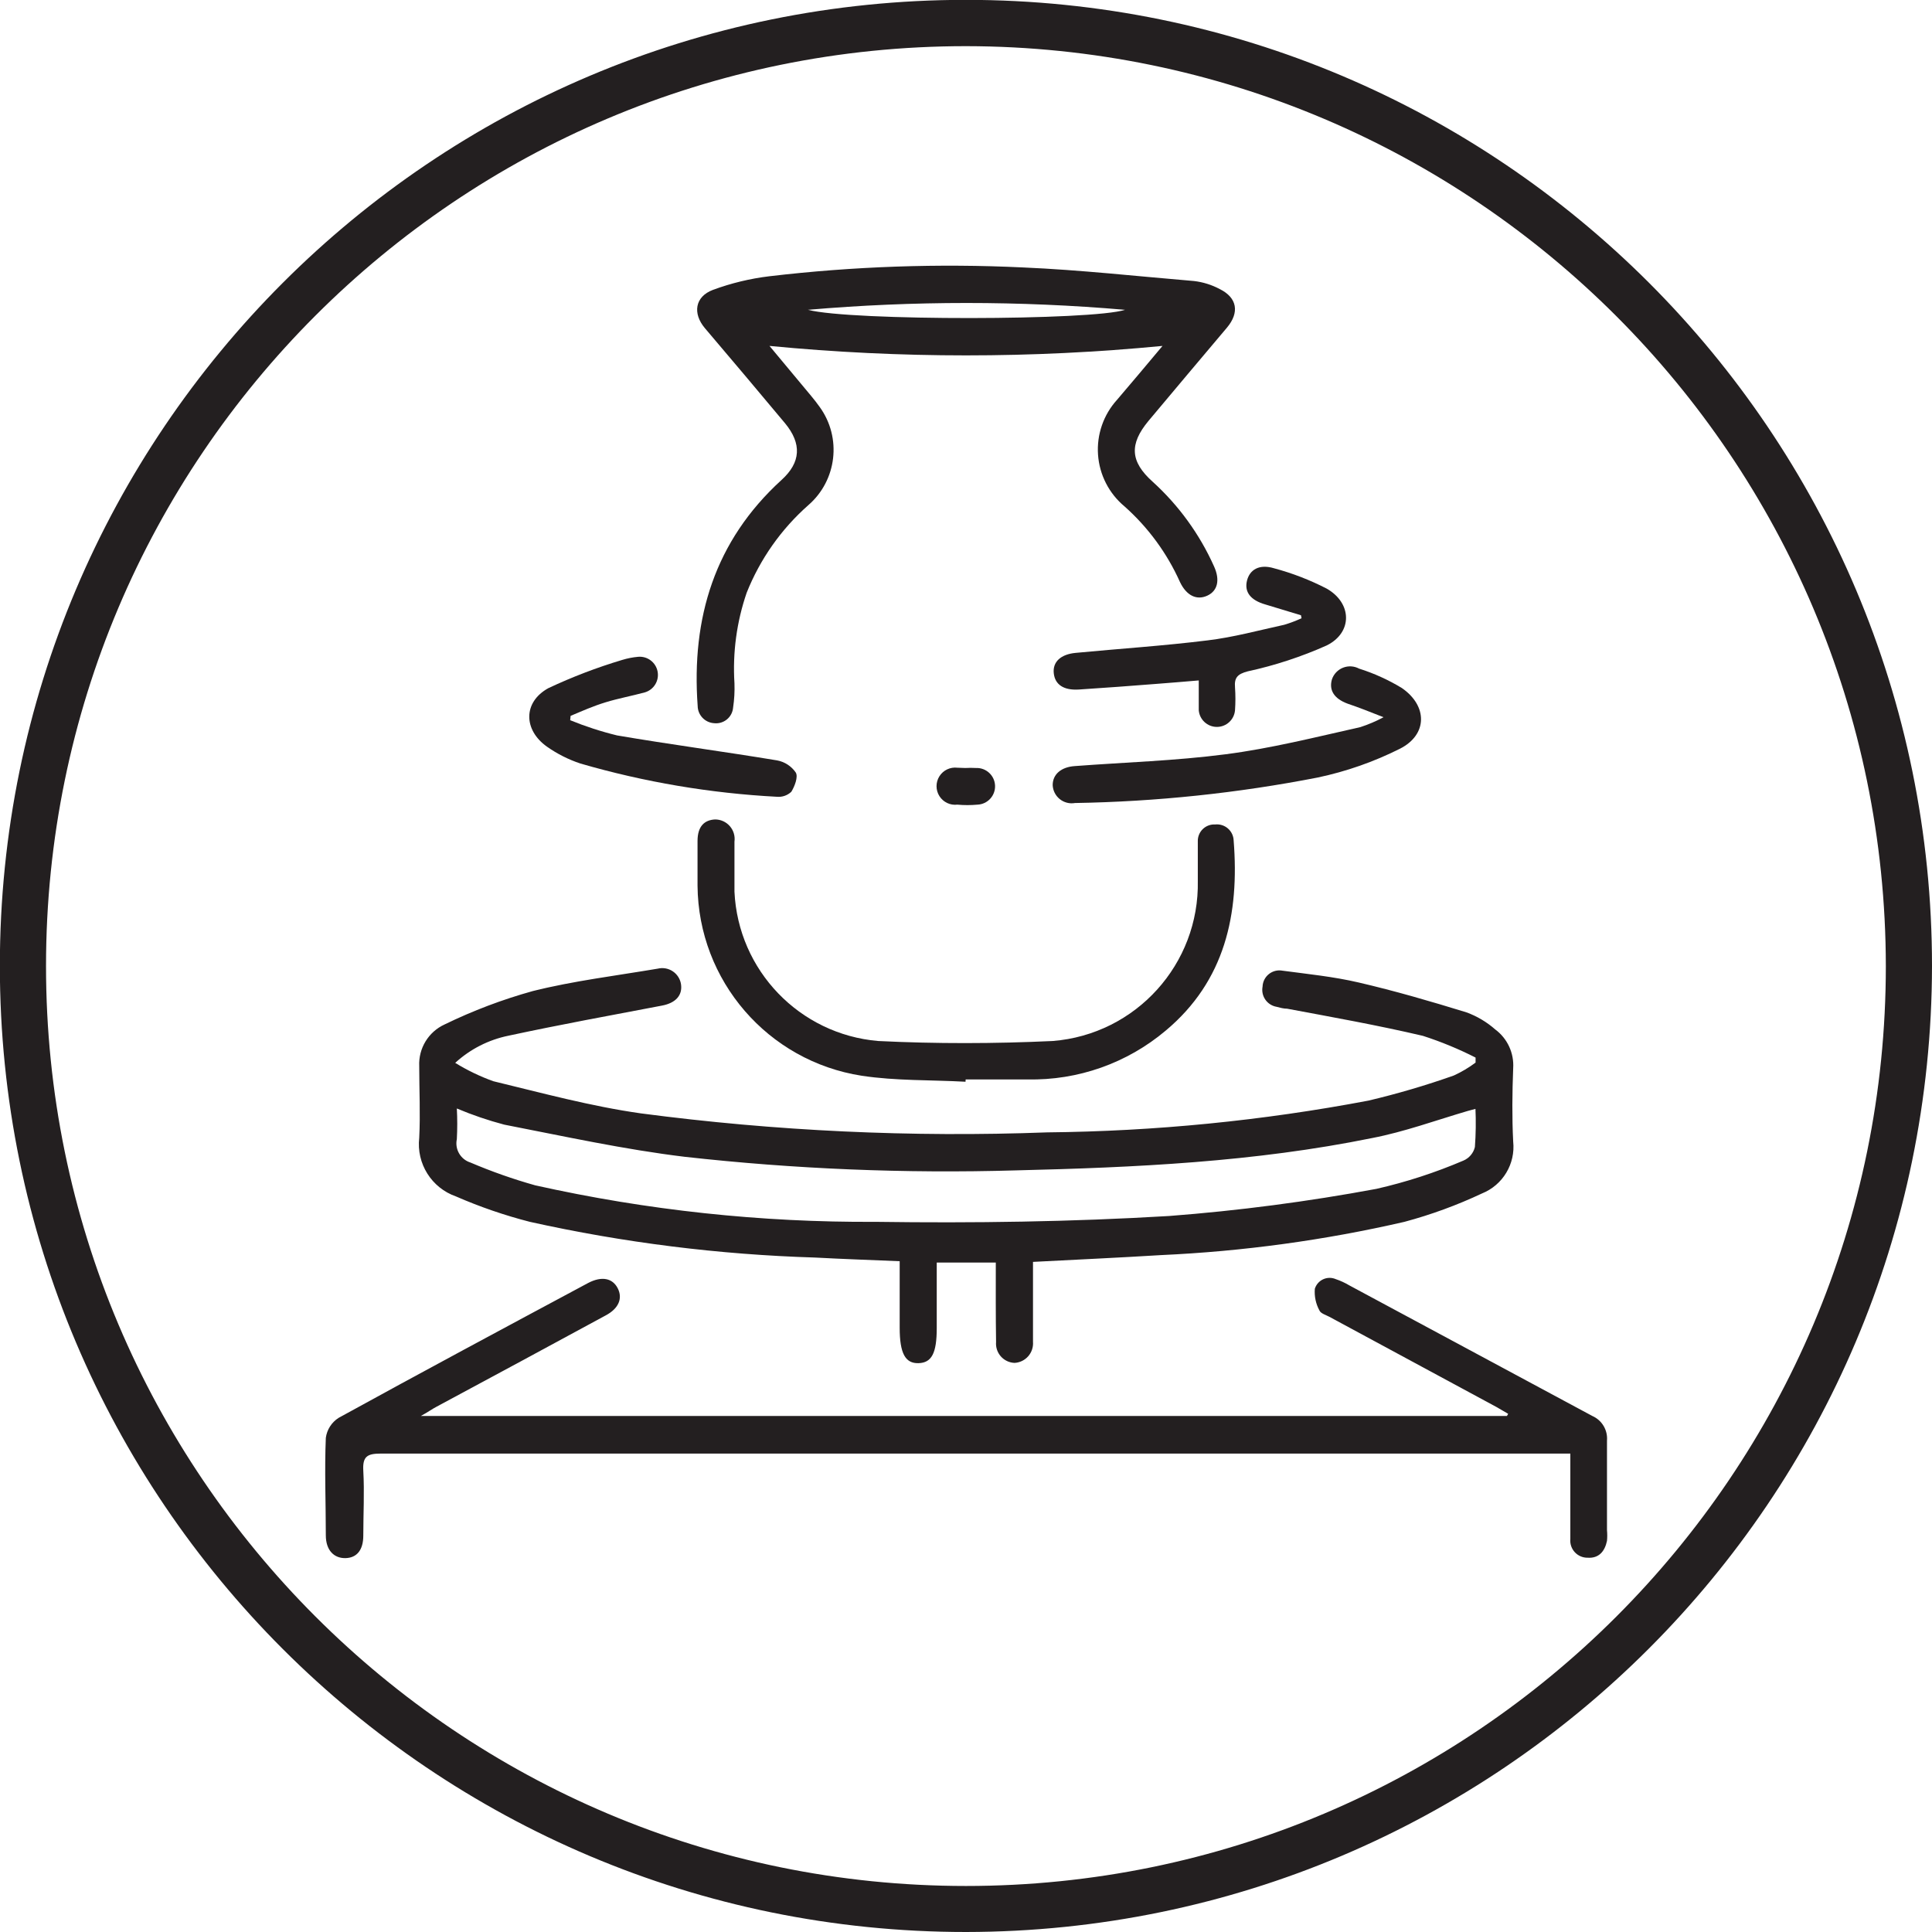
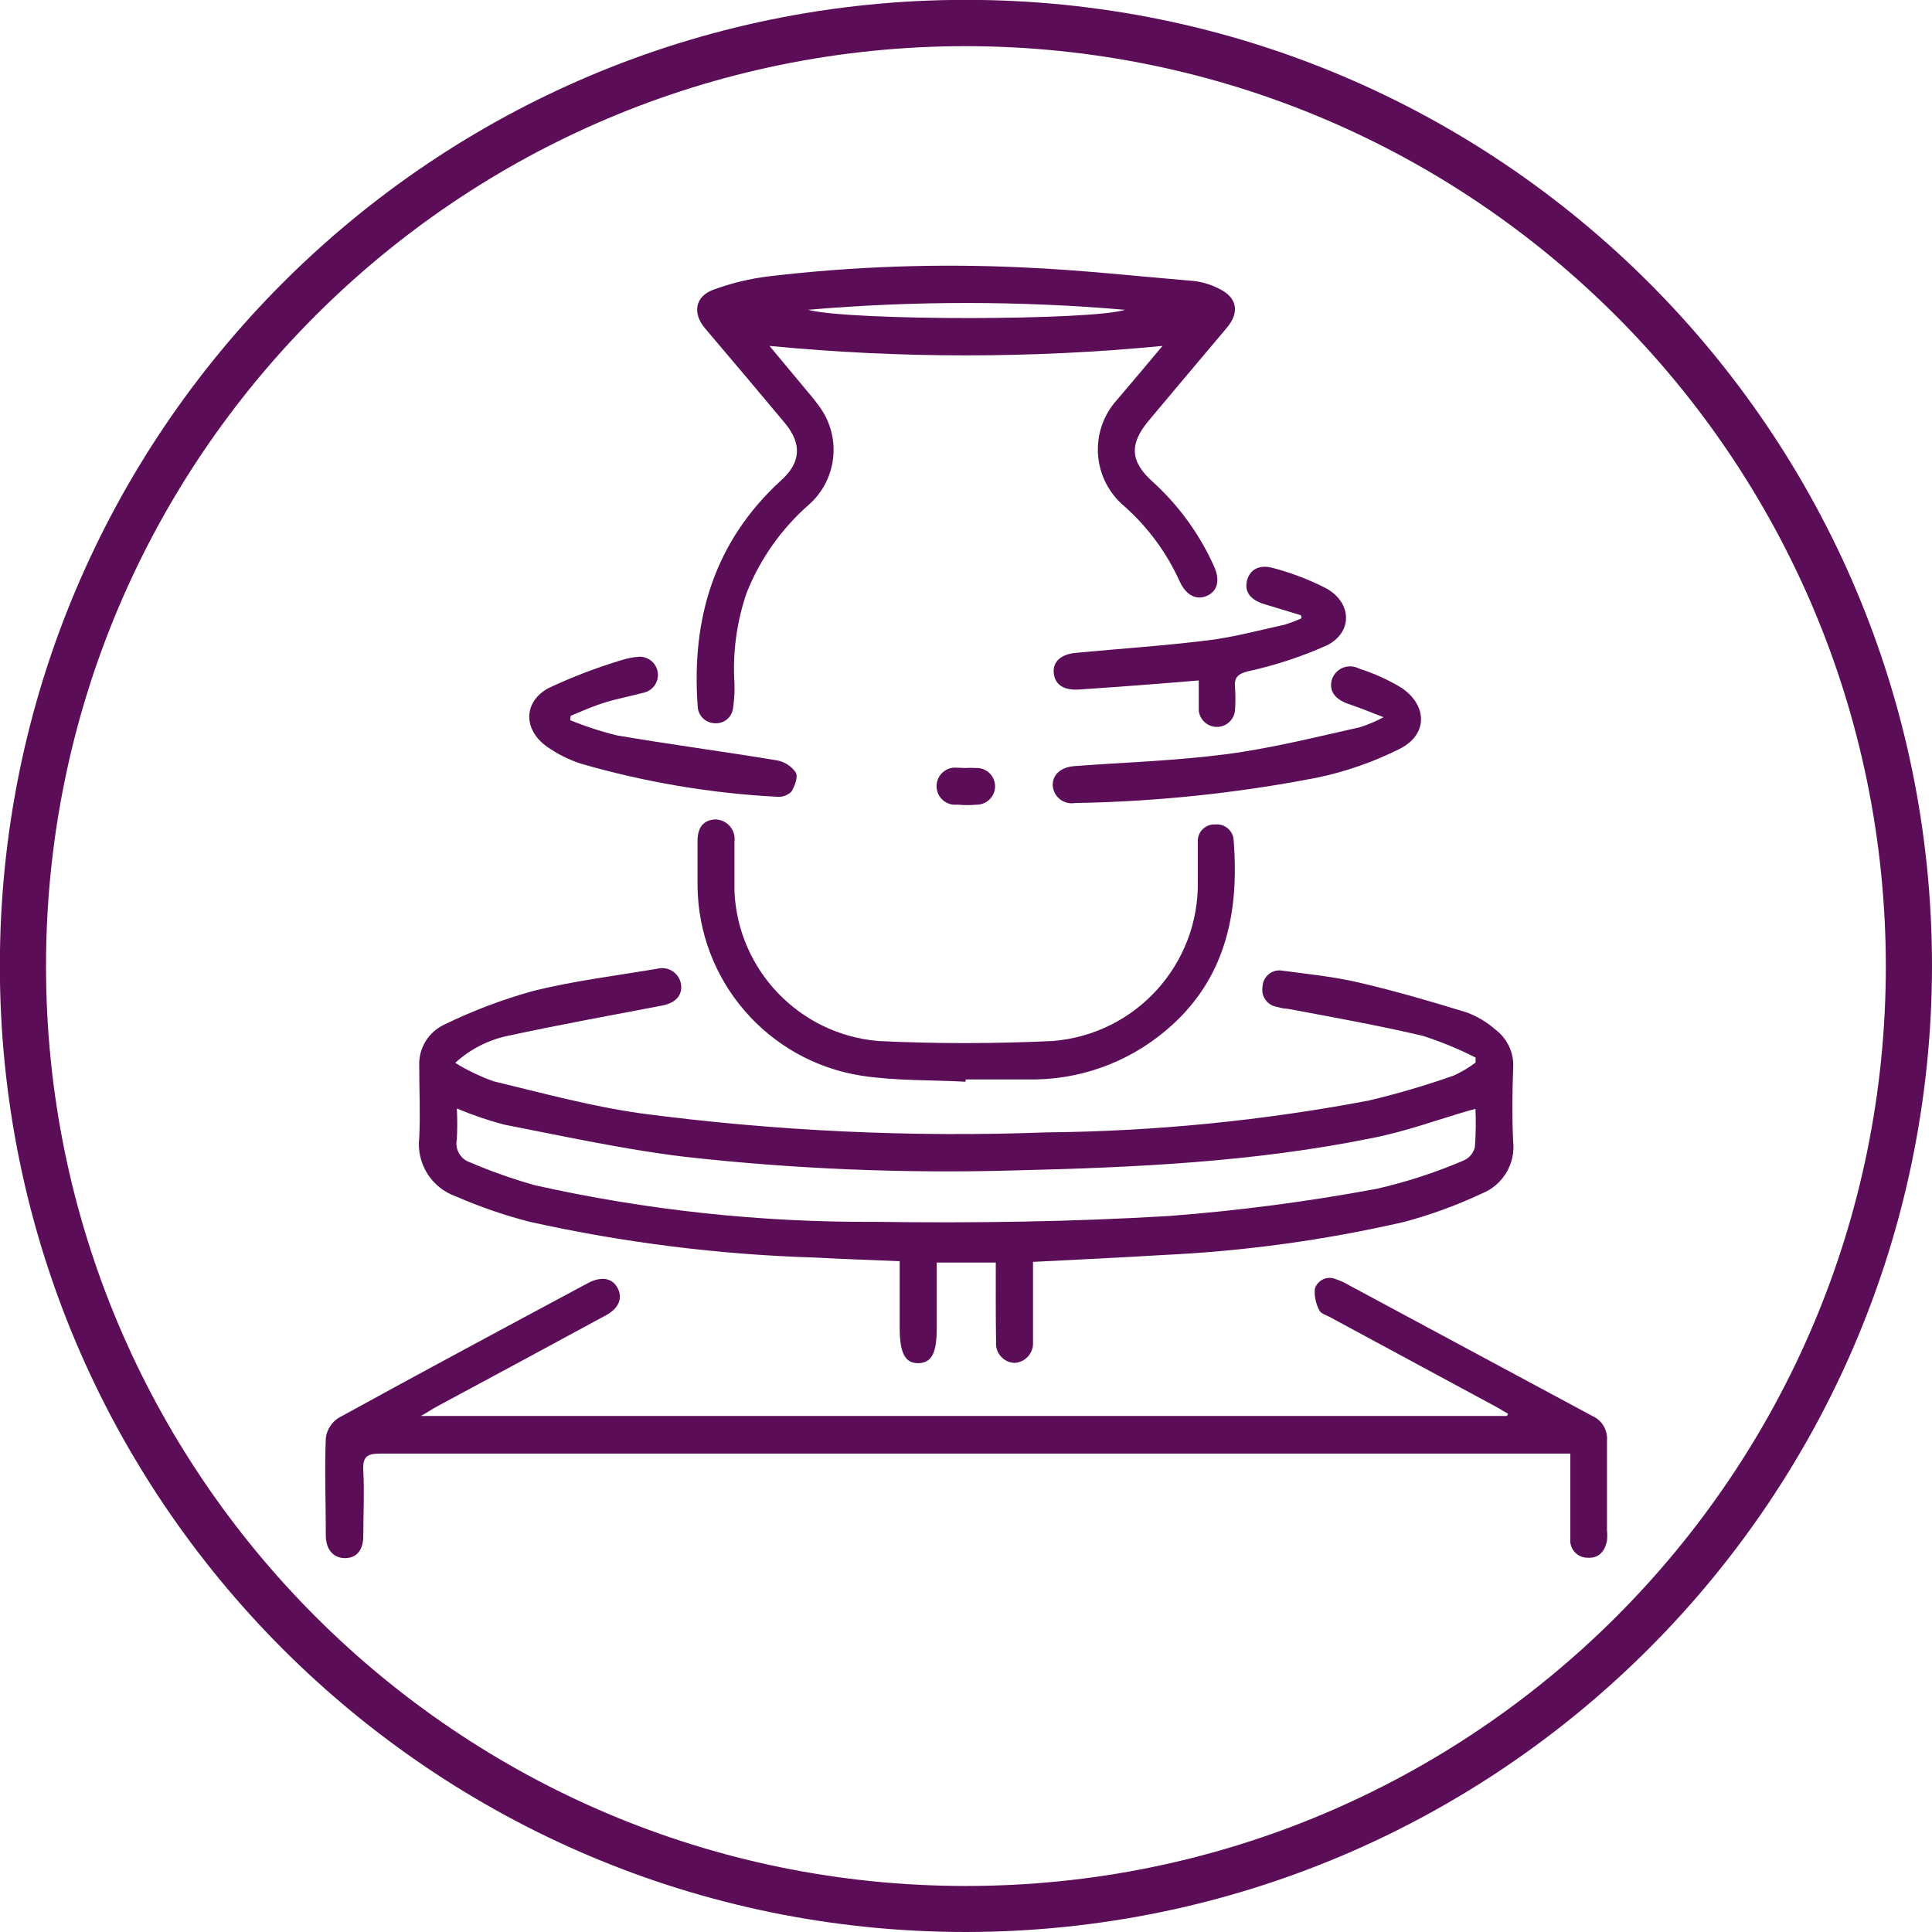
<svg xmlns="http://www.w3.org/2000/svg" viewBox="0 0 142.31 142.31">
  <defs>
-     <style>.cls-1{fill:#231f20;}</style>
+     <style>.cls-1{fill:#5c0d57;}</style>
  </defs>
  <g id="Calque_2" data-name="Calque 2">
    <g id="Calque_1-2" data-name="Calque 1">
      <path class="cls-1" d="M71.16,142.31a71.16,71.16,0,1,1,71.15-71.15A71.24,71.24,0,0,1,71.16,142.31Zm0-138.91a67.76,67.76,0,1,0,67.75,67.76A67.84,67.84,0,0,0,71.16,3.4Z" />
      <path class="cls-1" d="M73.35,93H69v4.83c0,1.84-.37,2.55-1.34,2.58s-1.39-.71-1.39-2.61V92.9c-2.16-.09-4.2-.16-6.24-.27a112.64,112.64,0,0,1-21-2.63,36,36,0,0,1-5.44-1.87,4.08,4.08,0,0,1-2.71-4.32c.09-1.75,0-3.52,0-5.28a3.21,3.21,0,0,1,1.87-3.07A38.18,38.18,0,0,1,39.25,73c3-.75,6.13-1.13,9.2-1.65a1.4,1.4,0,0,1,1.71,1.13c.13.83-.39,1.4-1.39,1.59-3.78.72-7.56,1.41-11.32,2.22a8.24,8.24,0,0,0-3.92,2,15.09,15.09,0,0,0,2.8,1.35c3.6.87,7.2,1.85,10.87,2.37a178.26,178.26,0,0,0,29.94,1.4,134.18,134.18,0,0,0,23.66-2.34,60.36,60.36,0,0,0,6.29-1.85,8.75,8.75,0,0,0,1.6-.95l0-.37a26.44,26.44,0,0,0-3.88-1.6c-3.32-.78-6.69-1.38-10-2-.25,0-.52-.07-.78-.14A1.27,1.27,0,0,1,93,72.67a1.24,1.24,0,0,1,1.47-1.17c1.88.25,3.77.44,5.61.87,2.67.62,5.31,1.39,7.94,2.2a6.66,6.66,0,0,1,2.12,1.26,3.29,3.29,0,0,1,1.32,2.86c-.07,1.8-.09,3.6,0,5.39a3.7,3.7,0,0,1-2.3,3.83A34.29,34.29,0,0,1,103.45,90a100.2,100.2,0,0,1-17.93,2.45c-3.08.19-6.17.33-9.43.5v1.5c0,1.47,0,2.93,0,4.39a1.44,1.44,0,0,1-1.36,1.55,1.42,1.42,0,0,1-1.36-1.54C73.34,96.91,73.35,95,73.35,93Zm35.33-11.32-.56.15c-2.35.69-4.67,1.54-7.06,2C92.41,85.59,83.62,86,74.81,86.21a174,174,0,0,1-24.37-1c-4.46-.54-8.88-1.51-13.3-2.37a26.24,26.24,0,0,1-3.49-1.19,21,21,0,0,1,0,2.26,1.48,1.48,0,0,0,1,1.72,39.15,39.15,0,0,0,4.77,1.68A112.1,112.1,0,0,0,64.51,90c7.2.1,14.41,0,21.6-.43a143.19,143.19,0,0,0,15.28-2,37.33,37.33,0,0,0,6.4-2.08,1.45,1.45,0,0,0,.85-1A23.76,23.76,0,0,0,108.68,81.64Z" />
      <path class="cls-1" d="M31,104.3h80l.09-.16-.86-.5L97.93,97c-.26-.14-.65-.25-.74-.47a2.85,2.85,0,0,1-.34-1.6,1.14,1.14,0,0,1,1.54-.71,5.23,5.23,0,0,1,1,.46l17.9,9.62a1.82,1.82,0,0,1,1.08,1.82c0,2.2,0,4.39,0,6.59a4.15,4.15,0,0,1,0,.79c-.16.76-.59,1.3-1.43,1.24a1.26,1.26,0,0,1-1.27-1.38c0-1.69,0-3.39,0-5.08v-1.21h-1.38q-43.12,0-86.24,0c-1,0-1.35.21-1.29,1.26.09,1.59,0,3.19,0,4.78,0,1.07-.48,1.64-1.31,1.66S24,114.21,24,113.09c0-2.4-.1-4.79,0-7.18a2.08,2.08,0,0,1,.94-1.47c6.11-3.36,12.25-6.65,18.39-9.94,1-.52,1.79-.35,2.17.39s.08,1.49-.88,2q-6.23,3.38-12.45,6.72C31.84,103.78,31.55,104,31,104.3Z" />
      <path class="cls-1" d="M85.63,25.48a150.55,150.55,0,0,1-28.95,0l2.39,2.87c.44.54.91,1.06,1.31,1.63a5.39,5.39,0,0,1-.84,7.23A17,17,0,0,0,55,43.66a17.19,17.19,0,0,0-.9,6.67A9.68,9.68,0,0,1,54,52.12a1.26,1.26,0,0,1-1.4,1.15A1.29,1.29,0,0,1,51.39,52c-.47-6.48,1.25-12.15,6.17-16.64,1.44-1.3,1.51-2.68.26-4.19q-2.94-3.52-5.9-7c-.91-1.08-.74-2.32.6-2.82a18.35,18.35,0,0,1,4.14-1,113.45,113.45,0,0,1,18.7-.65c4.21.18,8.4.65,12.59,1a5.34,5.34,0,0,1,1.89.59c1.3.64,1.47,1.73.54,2.84Q87.49,27.55,84.6,31c-1.43,1.72-1.35,3,.3,4.48a18.79,18.79,0,0,1,4.53,6.25c.45,1,.26,1.8-.51,2.15s-1.52,0-2-1a16.46,16.46,0,0,0-4.09-5.58,5.45,5.45,0,0,1-.55-7.85C83.36,28.18,84.43,26.92,85.63,25.48ZM59.51,22.82c3.16.83,21,.79,23.36,0A136,136,0,0,0,59.51,22.82Z" />
      <path class="cls-1" d="M71.12,79.68c-2.54-.14-5.13-.06-7.64-.44a14.29,14.29,0,0,1-12.1-14c0-1.1,0-2.19,0-3.29s.52-1.55,1.29-1.59A1.44,1.44,0,0,1,54.1,62c0,1.23,0,2.46,0,3.68a11.58,11.58,0,0,0,10.59,11c4.27.21,8.57.2,12.85,0A11.61,11.61,0,0,0,88.23,64.87c0-1,0-1.93,0-2.89a1.21,1.21,0,0,1,1.28-1.25,1.23,1.23,0,0,1,1.36,1.18c.43,5.42-.63,10.34-5,14a15.28,15.28,0,0,1-10.2,3.6H71.13Z" />
      <path class="cls-1" d="M101.91,52.83c-1.06-.42-1.85-.73-2.65-1-1-.37-1.38-1-1.15-1.79a1.41,1.41,0,0,1,2-.79,14.48,14.48,0,0,1,3.15,1.43c1.9,1.31,1.91,3.43-.14,4.47a25,25,0,0,1-6.05,2.12,102.36,102.36,0,0,1-17.89,1.88,1.4,1.4,0,0,1-1.64-1.32c0-.79.62-1.33,1.62-1.4,3.71-.28,7.43-.39,11.11-.87,3.34-.43,6.63-1.26,9.93-2A10.28,10.28,0,0,0,101.91,52.83Z" />
      <path class="cls-1" d="M95.83,45.32l-2.64-.8c-1.07-.31-1.54-.91-1.34-1.74s.92-1.25,2-.92a19.37,19.37,0,0,1,3.88,1.5c1.87,1.07,1.91,3.23,0,4.18a29.61,29.61,0,0,1-5.82,1.91c-.76.2-1,.47-.94,1.18a11.92,11.92,0,0,1,0,1.69,1.34,1.34,0,0,1-2.67,0c0-.69,0-1.38,0-2.2-1.11.09-2.08.18-3.06.25q-2.88.23-5.77.42c-1.12.07-1.76-.36-1.85-1.2s.52-1.4,1.62-1.5c3.24-.31,6.49-.52,9.71-.92,1.91-.23,3.77-.74,5.65-1.15a9.73,9.73,0,0,0,1.27-.48Z" />
      <path class="cls-1" d="M42,53.05a24.33,24.33,0,0,0,3.45,1.12c3.92.67,7.87,1.19,11.79,1.84a2.14,2.14,0,0,1,1.38.9c.18.32-.08,1-.33,1.41a1.36,1.36,0,0,1-1.06.37,64,64,0,0,1-14.48-2.45A9.45,9.45,0,0,1,40.29,55c-1.74-1.23-1.77-3.28.1-4.31a39.14,39.14,0,0,1,5.44-2.08A5.77,5.77,0,0,1,47,48.38,1.34,1.34,0,0,1,47.5,51c-1,.27-1.94.44-2.89.73s-1.72.64-2.58,1Z" />
      <path class="cls-1" d="M71.1,56.57a6.91,6.91,0,0,1,.79,0A1.35,1.35,0,0,1,72,59.27a8.13,8.13,0,0,1-1.48,0,1.37,1.37,0,1,1,0-2.72Z" />
    </g>
  </g>
</svg>
